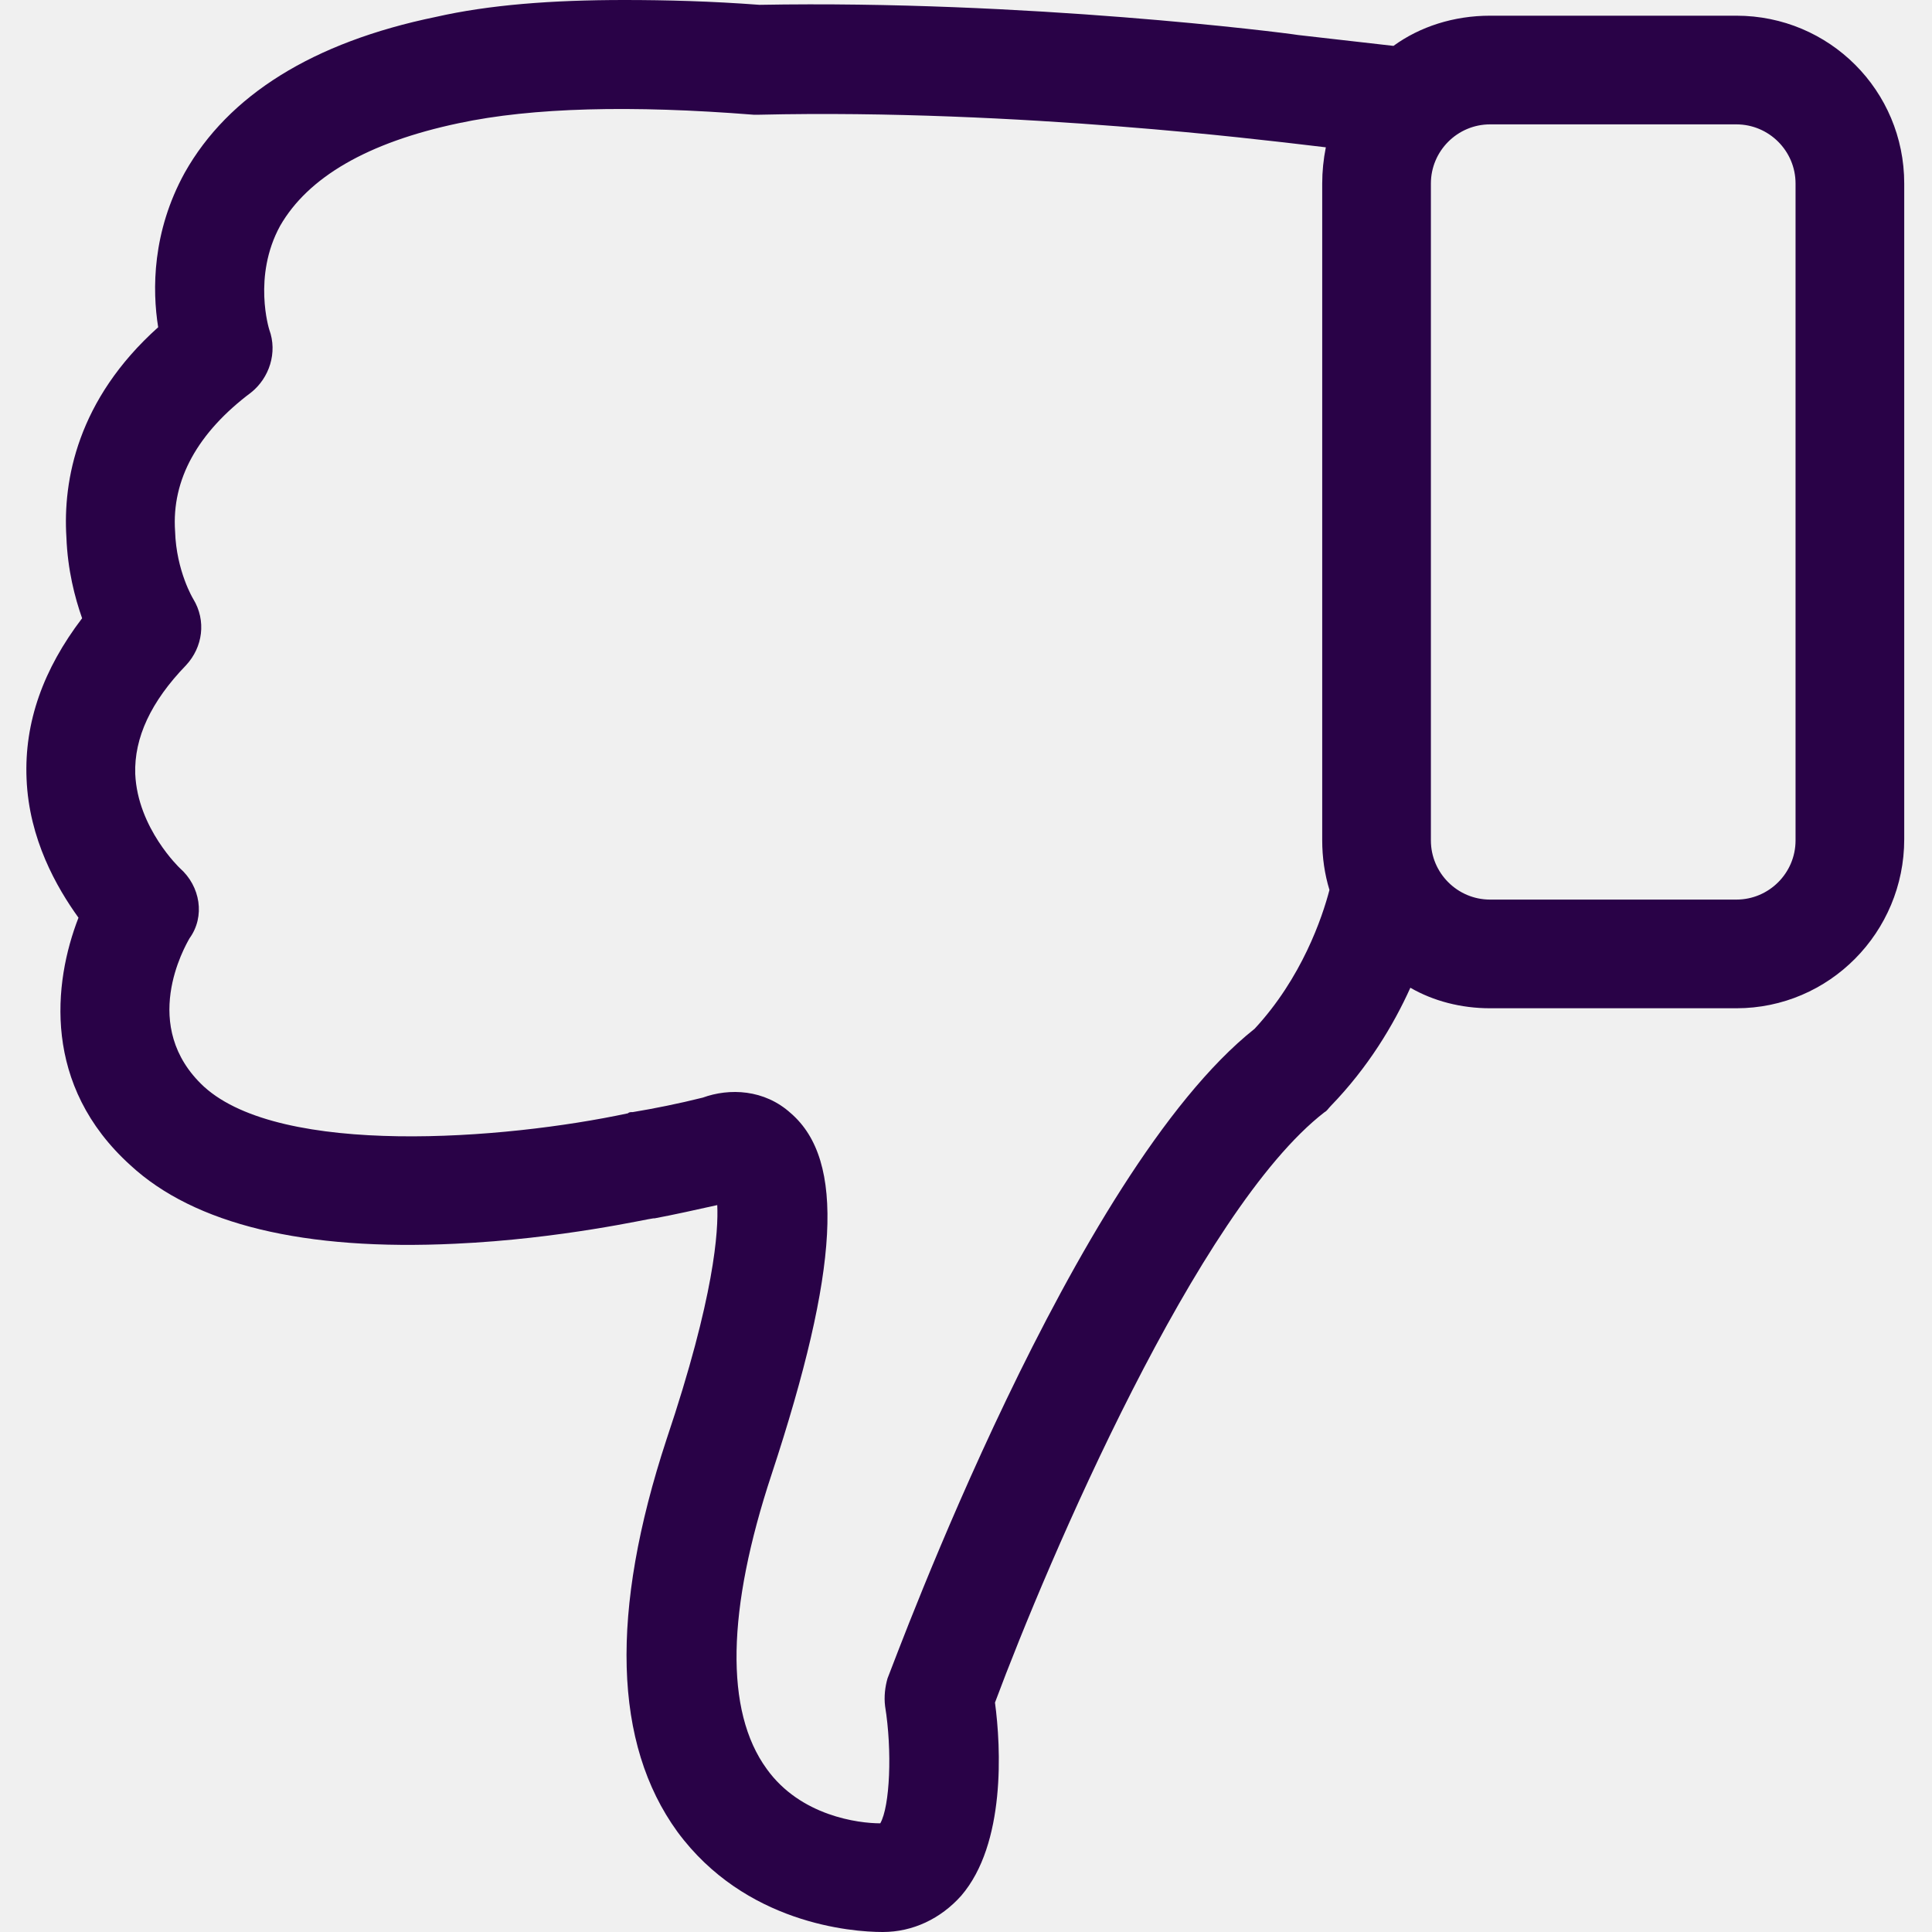
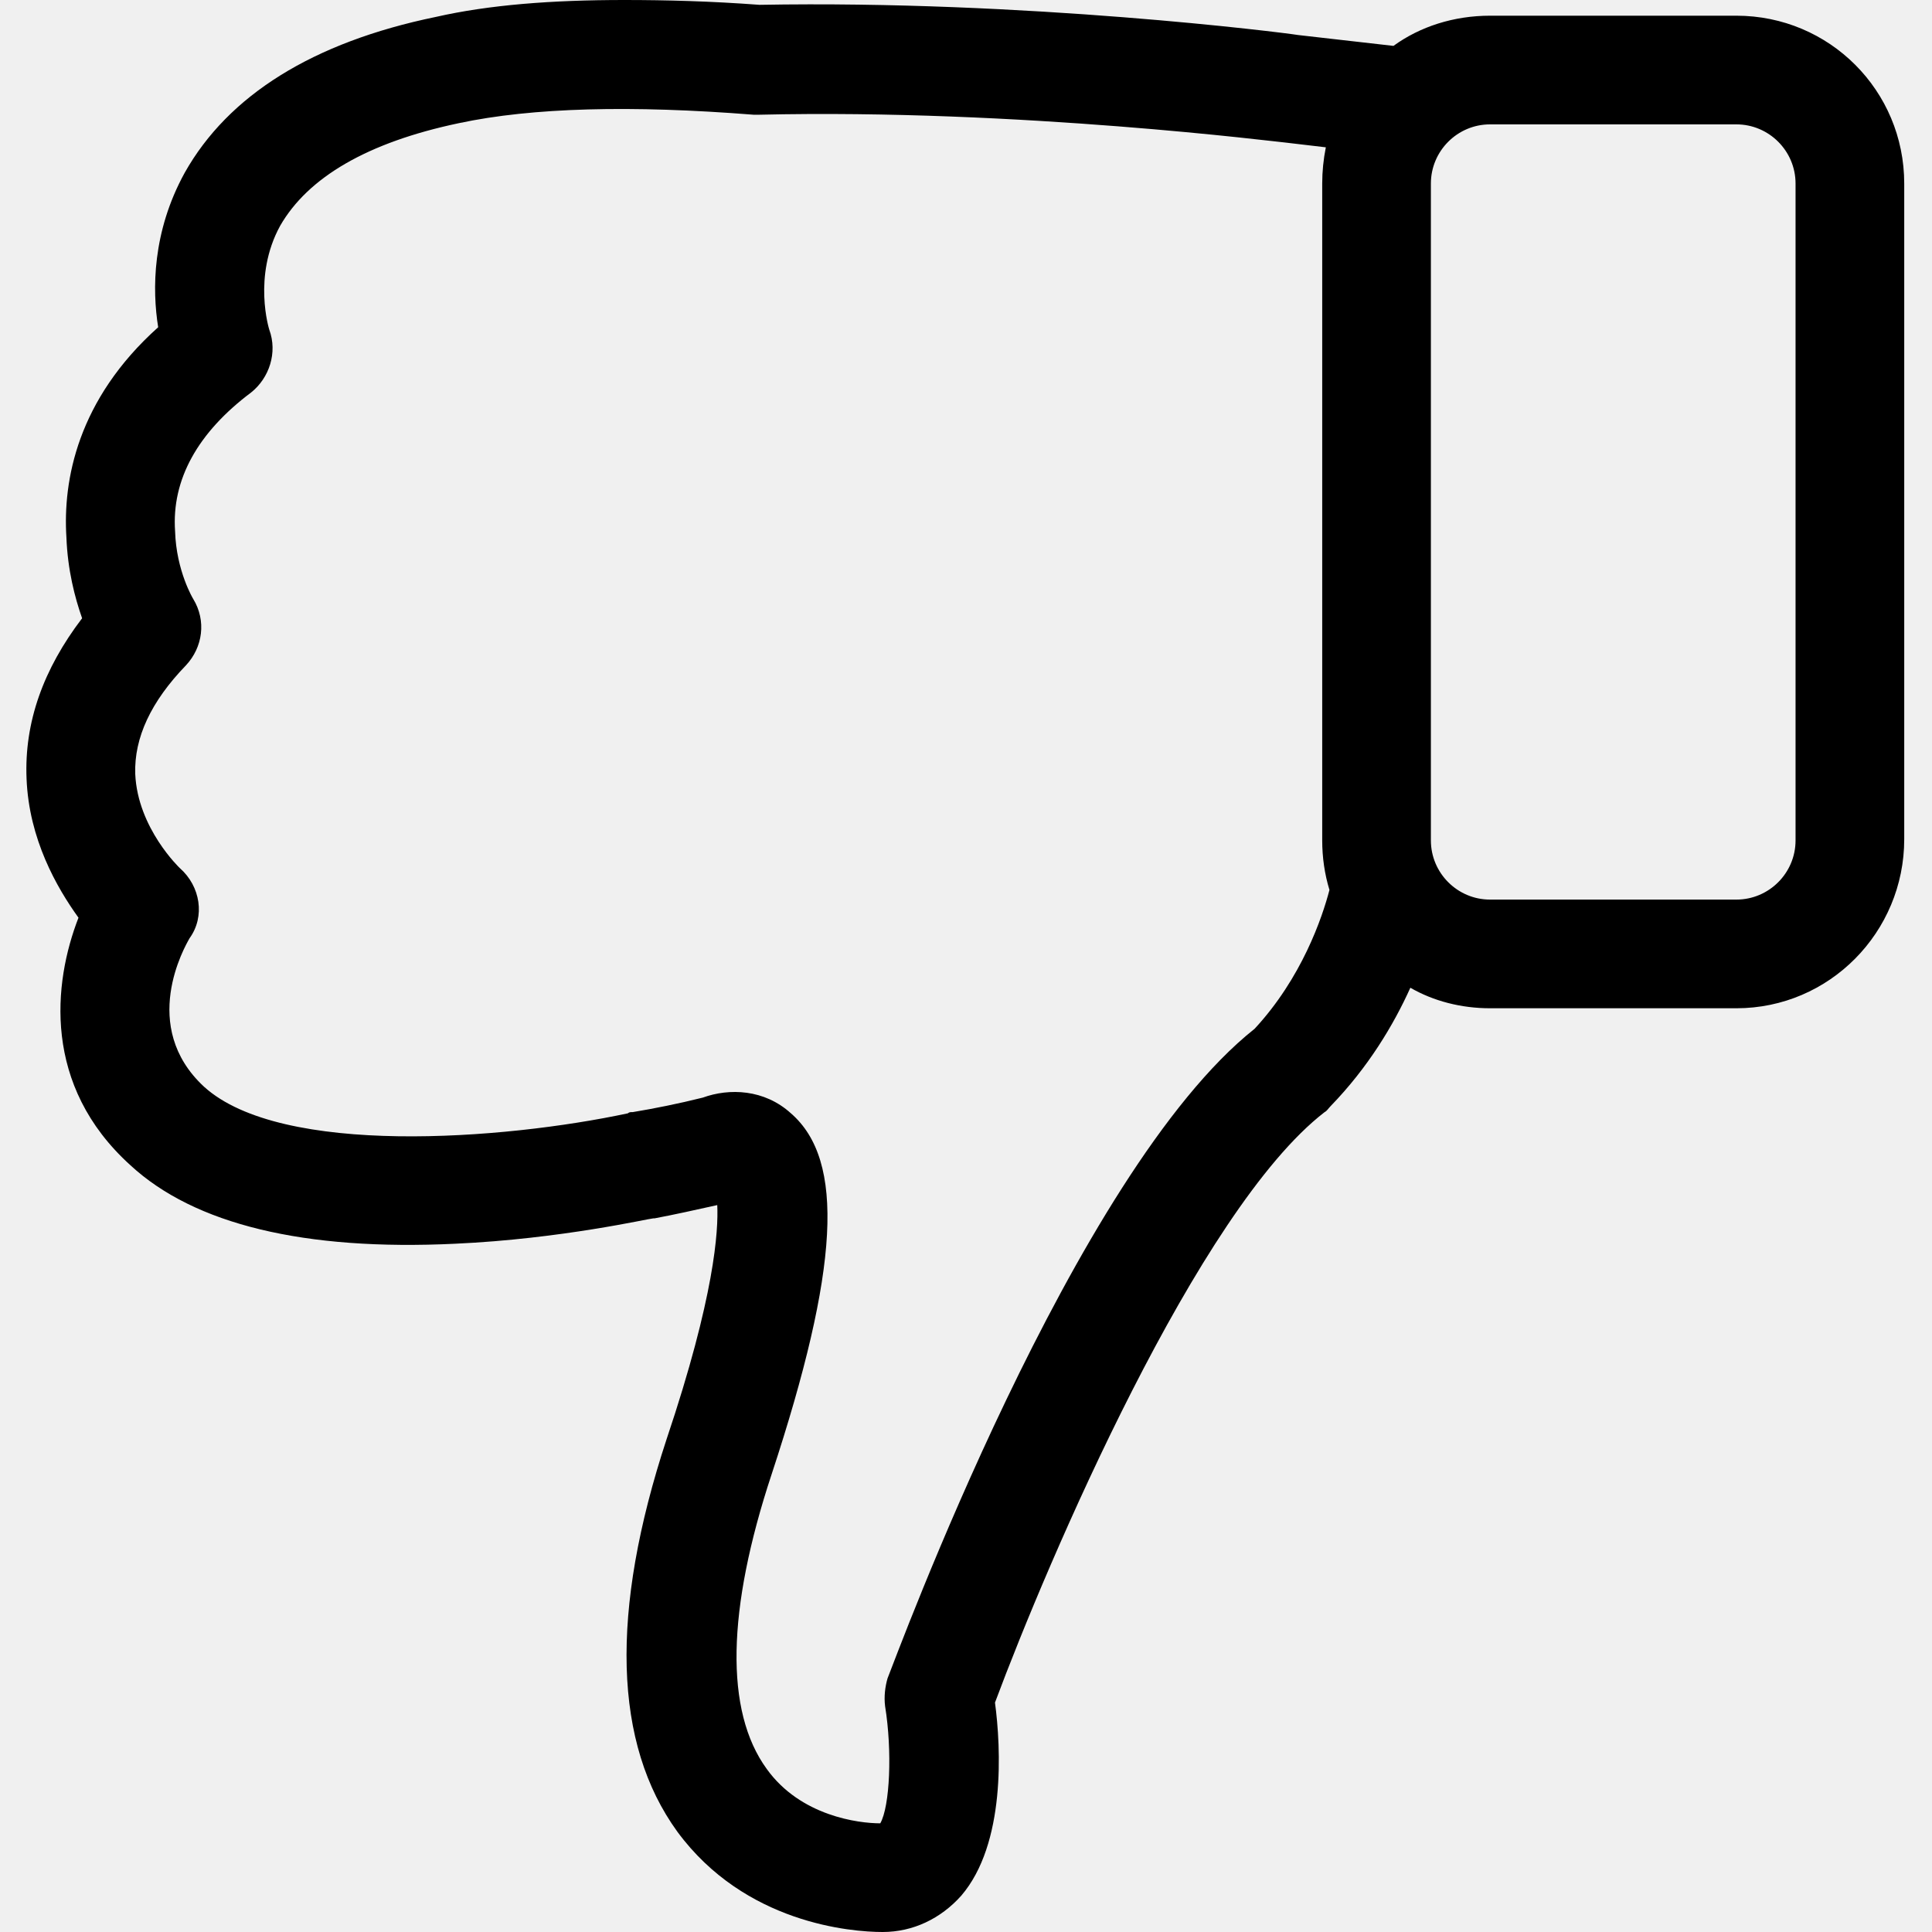
<svg xmlns="http://www.w3.org/2000/svg" width="16" height="16" viewBox="0 0 16 16" fill="none">
  <defs>
    <clipPath id="clip25_3937">
      <rect id="Frame" width="16" height="16" transform="translate(16 16) rotate(180)" fill="white" fill-opacity="0" />
    </clipPath>
  </defs>
  <rect id="Frame" width="16" height="16" transform="translate(16 16) rotate(180)" fill="#FFFFFF" fill-opacity="0" />
  <g clip-path="url(#clip25_3937)">
-     <path id="Vector" d="M0.68 5.12C0.36 5.54 0.2 5.98 0.22 6.45C0.24 6.95 0.47 7.35 0.65 7.6C0.44 8.14 0.35 8.99 1.08 9.65C1.61 10.14 2.52 10.36 3.77 10.3C4.65 10.26 5.38 10.09 5.41 10.09L5.42 10.09C5.58 10.06 5.76 10.02 5.94 9.98C5.95 10.19 5.92 10.73 5.52 11.92C5.05 13.35 5.08 14.44 5.61 15.17C6.17 15.93 7.05 16 7.31 16C7.56 16 7.79 15.89 7.96 15.7C8.33 15.27 8.29 14.47 8.24 14.1C8.68 12.92 9.92 10.02 10.97 9.21C10.99 9.2 11 9.18 11.02 9.16C11.33 8.84 11.54 8.49 11.68 8.18C11.87 8.29 12.1 8.35 12.34 8.35L14.38 8.35C15.15 8.35 15.77 7.72 15.77 6.95L15.77 1.52C15.77 0.75 15.15 0.13 14.38 0.13L12.34 0.13C12.04 0.13 11.76 0.22 11.54 0.38L10.75 0.29C10.63 0.27 8.49 0 6.29 0.04C5.89 0.01 5.52 0 5.17 0C4.57 0 4.05 0.04 3.61 0.14C2.59 0.35 1.89 0.79 1.53 1.43C1.26 1.92 1.26 2.4 1.31 2.71C0.64 3.31 0.52 3.98 0.55 4.45C0.56 4.72 0.62 4.95 0.68 5.12ZM14.38 1.03C14.65 1.03 14.87 1.25 14.87 1.52L14.87 6.96C14.87 7.23 14.65 7.45 14.38 7.45L12.34 7.45C12.07 7.45 11.85 7.23 11.85 6.96L11.85 1.52C11.85 1.25 12.07 1.03 12.34 1.03L14.38 1.03L14.38 1.03ZM1.54 5.51C1.68 5.36 1.71 5.14 1.6 4.96C1.6 4.96 1.46 4.73 1.45 4.4C1.42 3.97 1.64 3.58 2.08 3.25C2.23 3.13 2.3 2.92 2.23 2.73C2.23 2.73 2.09 2.29 2.32 1.87C2.55 1.47 3.04 1.18 3.8 1.02C4.41 0.89 5.23 0.87 6.24 0.95L6.29 0.95C8.44 0.9 10.61 1.18 10.64 1.18L10.64 1.18L10.98 1.22C10.96 1.32 10.95 1.42 10.95 1.52L10.95 6.96C10.95 7.1 10.97 7.24 11.01 7.37C10.95 7.6 10.78 8.1 10.39 8.52C8.89 9.71 7.42 13.73 7.35 13.9C7.33 13.97 7.32 14.05 7.33 14.13C7.39 14.5 7.37 14.96 7.29 15.1C7.11 15.1 6.63 15.04 6.35 14.65C6 14.17 6.02 13.33 6.39 12.21C6.95 10.51 7 9.61 6.55 9.22C6.33 9.02 6.04 9.01 5.82 9.09C5.62 9.14 5.42 9.18 5.24 9.21C5.22 9.21 5.21 9.21 5.2 9.22C4.17 9.44 2.33 9.58 1.69 9C1.15 8.5 1.53 7.84 1.57 7.77C1.7 7.59 1.66 7.34 1.49 7.19C1.49 7.19 1.14 6.86 1.12 6.41C1.11 6.11 1.25 5.81 1.54 5.51Z" fill="#290247" fill-opacity="1" fill-rule="nonzero" />
+     <path id="Vector" d="M0.68 5.12C0.36 5.54 0.2 5.98 0.22 6.45C0.24 6.95 0.47 7.35 0.65 7.6C0.44 8.14 0.35 8.99 1.08 9.65C1.61 10.14 2.52 10.36 3.77 10.3C4.65 10.26 5.38 10.09 5.41 10.09L5.42 10.09C5.58 10.06 5.76 10.02 5.94 9.98C5.95 10.19 5.92 10.73 5.52 11.92C5.05 13.35 5.08 14.44 5.61 15.17C6.17 15.93 7.05 16 7.31 16C7.56 16 7.79 15.89 7.96 15.7C8.33 15.27 8.29 14.47 8.24 14.1C8.68 12.92 9.92 10.02 10.97 9.21C10.99 9.2 11 9.18 11.02 9.16C11.33 8.84 11.54 8.49 11.68 8.18C11.87 8.29 12.1 8.35 12.34 8.35L14.38 8.35C15.15 8.35 15.77 7.72 15.77 6.95L15.77 1.52C15.77 0.75 15.15 0.13 14.38 0.13L12.34 0.13C12.04 0.13 11.76 0.22 11.54 0.38L10.75 0.29C10.63 0.27 8.49 0 6.29 0.04C5.89 0.01 5.52 0 5.17 0C4.57 0 4.05 0.04 3.61 0.14C2.59 0.35 1.89 0.79 1.53 1.43C1.26 1.92 1.26 2.4 1.31 2.71C0.64 3.31 0.52 3.98 0.55 4.45C0.56 4.72 0.62 4.95 0.68 5.12ZM14.38 1.03C14.65 1.03 14.87 1.25 14.87 1.52L14.87 6.96C14.87 7.23 14.65 7.45 14.38 7.45L12.34 7.45C12.07 7.45 11.85 7.23 11.85 6.96L11.85 1.52C11.85 1.25 12.07 1.03 12.34 1.03L14.38 1.03L14.38 1.03ZM1.54 5.51C1.68 5.36 1.71 5.14 1.6 4.96C1.6 4.96 1.46 4.73 1.45 4.4C1.42 3.97 1.64 3.58 2.08 3.25C2.23 3.13 2.3 2.92 2.23 2.73C2.23 2.73 2.09 2.29 2.32 1.87C2.55 1.47 3.04 1.18 3.8 1.02C4.41 0.89 5.23 0.87 6.24 0.95L6.29 0.95C8.44 0.9 10.61 1.18 10.64 1.18L10.64 1.18L10.98 1.22C10.96 1.32 10.95 1.42 10.95 1.52L10.95 6.96C10.95 7.1 10.97 7.24 11.01 7.37C10.95 7.6 10.78 8.1 10.39 8.52C8.89 9.71 7.42 13.73 7.35 13.9C7.33 13.97 7.32 14.05 7.33 14.13C7.39 14.5 7.37 14.96 7.29 15.1C7.11 15.1 6.63 15.04 6.35 14.65C6 14.17 6.02 13.33 6.39 12.21C6.95 10.51 7 9.61 6.55 9.22C6.33 9.02 6.04 9.01 5.82 9.09C5.62 9.14 5.42 9.18 5.24 9.21C5.22 9.21 5.21 9.21 5.2 9.22C4.17 9.44 2.33 9.58 1.69 9C1.15 8.5 1.53 7.84 1.57 7.77C1.7 7.59 1.66 7.34 1.49 7.19C1.49 7.19 1.14 6.86 1.12 6.41C1.11 6.11 1.25 5.81 1.54 5.51Z" fill="black" fill-opacity="1" fill-rule="nonzero" />
  </g>
</svg>
